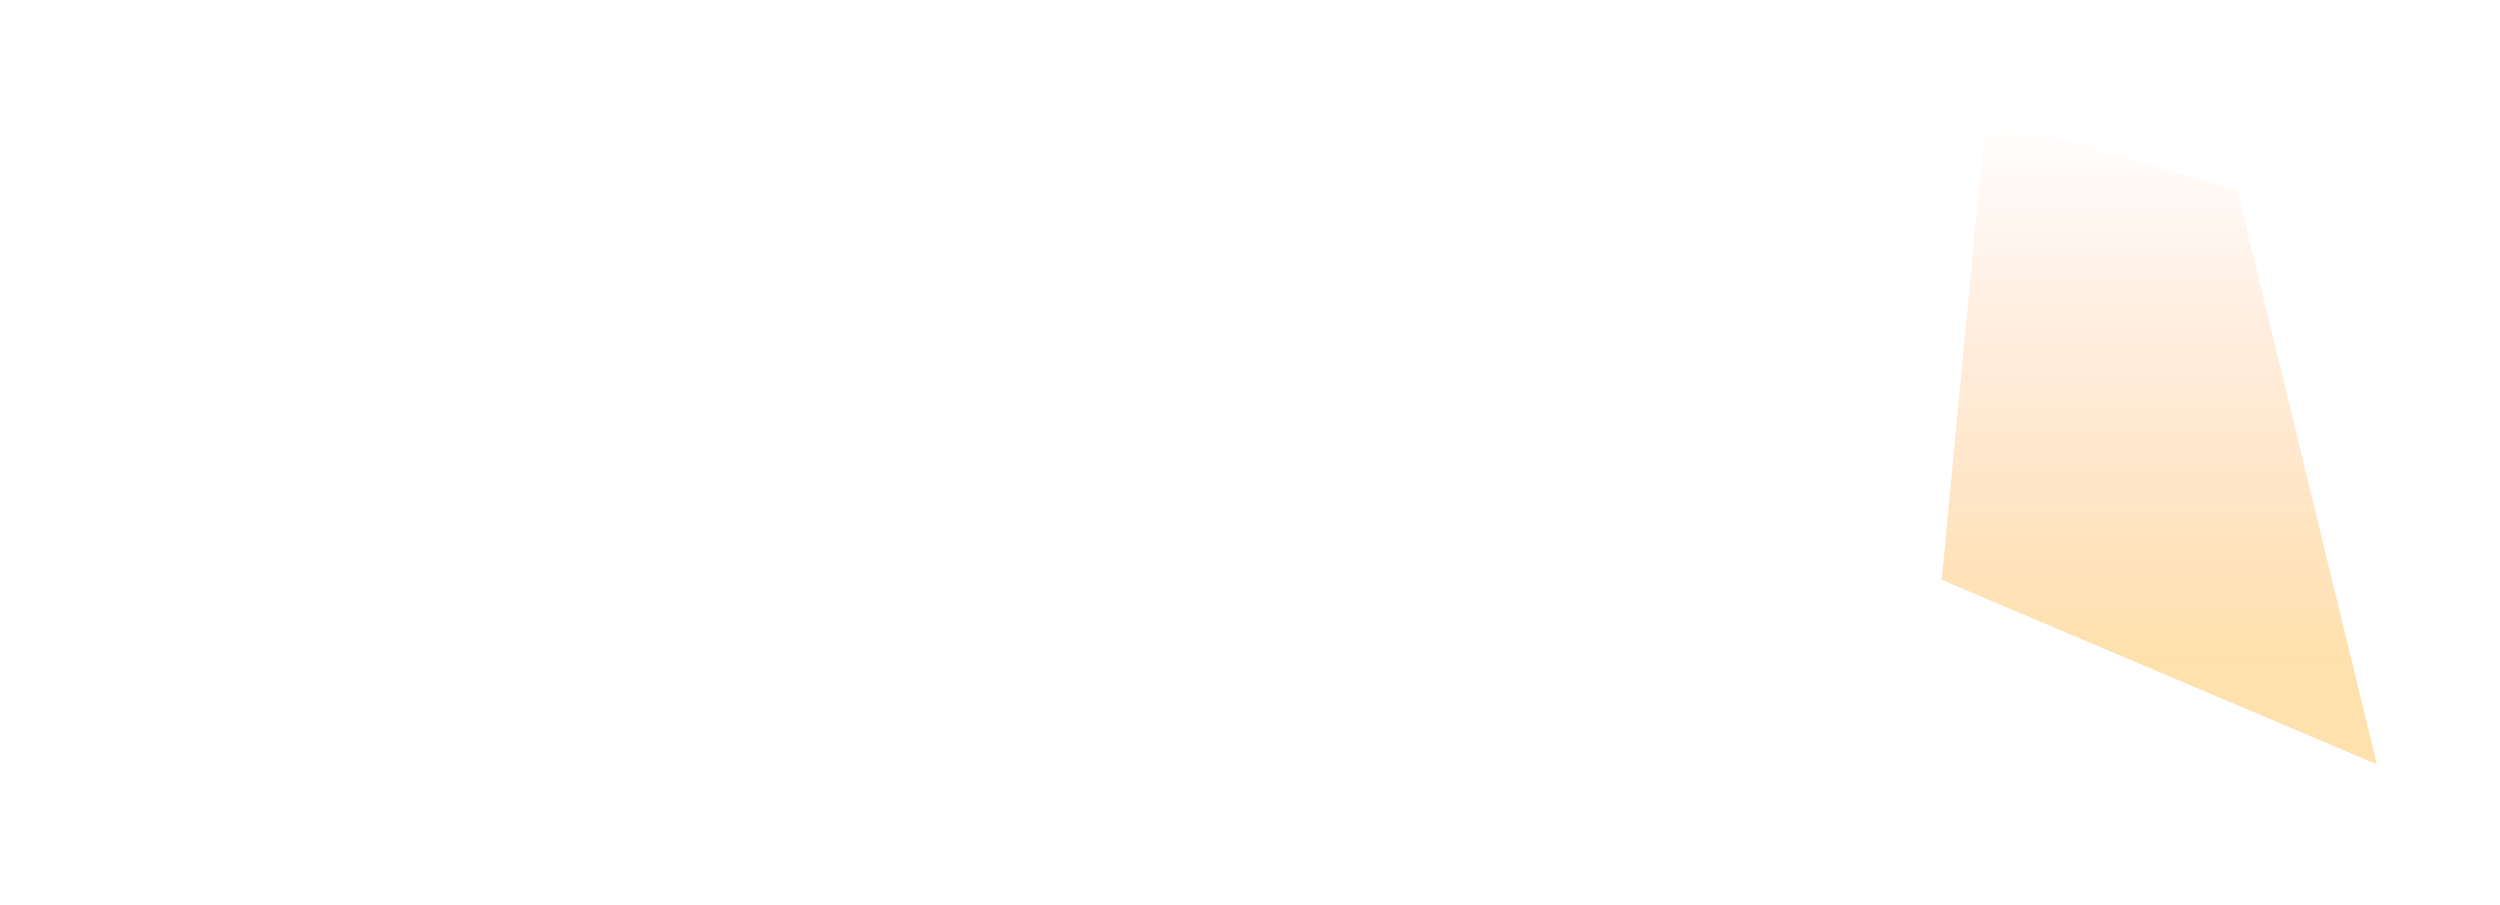
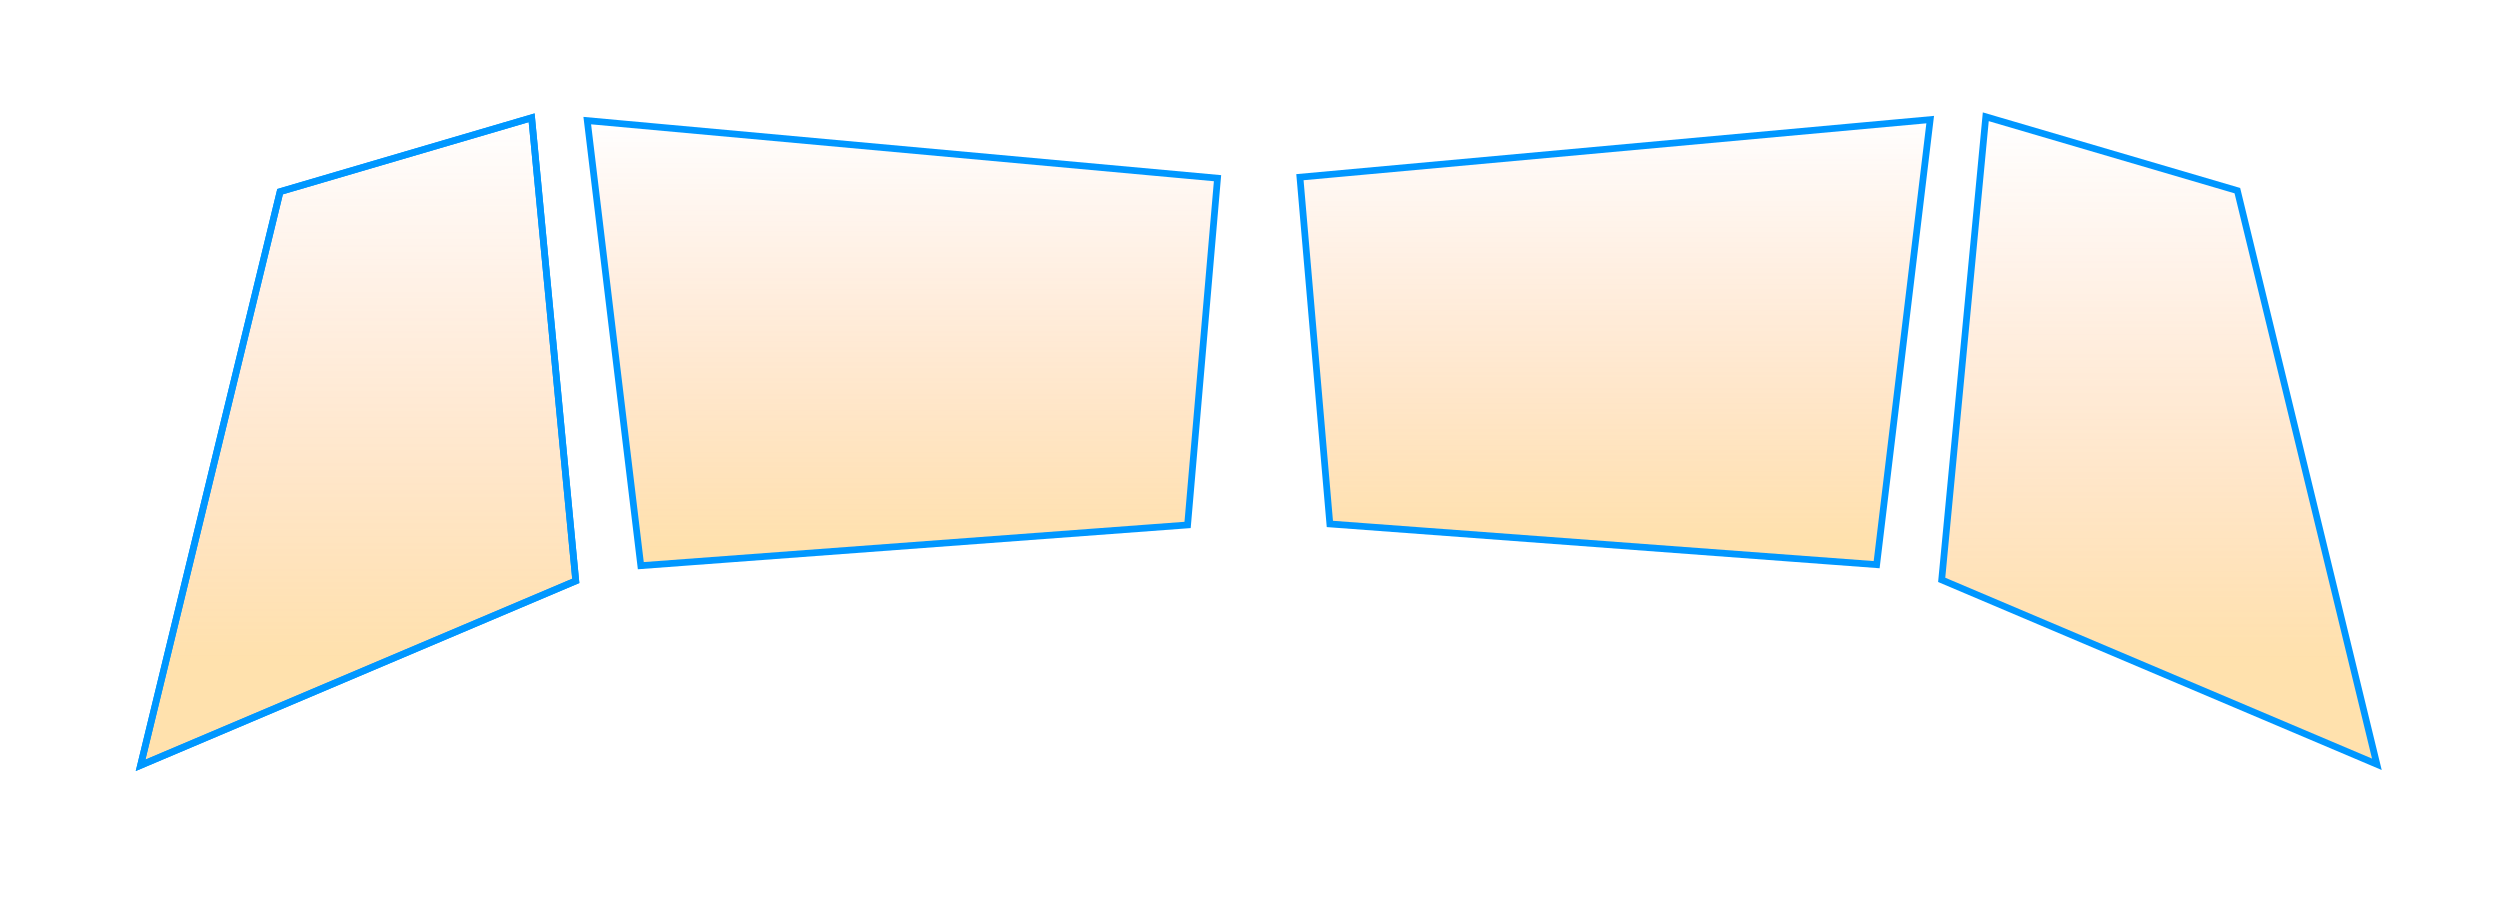
<svg xmlns="http://www.w3.org/2000/svg" xmlns:xlink="http://www.w3.org/1999/xlink" width="210mm" height="76mm" viewBox="0 0 210 76" version="1.1" id="svg75022">
  <defs id="defs75019">
    <linearGradient id="linearGradient134952">
      <stop style="stop-color:#ffa100;stop-opacity:0.321" offset="0" id="stop134948" />
      <stop style="stop-color:#ff5e00;stop-opacity:0" offset="1" id="stop134950" />
    </linearGradient>
    <linearGradient id="linearGradient88565">
      <stop style="stop-color:#ff8b00;stop-opacity:1;" offset="0" id="stop88563" />
    </linearGradient>
    <linearGradient xlink:href="#linearGradient134952" id="linearGradient134250" x1="77.02" y1="46.036" x2="77.02" y2="9.928" gradientUnits="userSpaceOnUse" />
    <linearGradient xlink:href="#linearGradient134952" id="linearGradient134252" x1="31.64" y1="55.237" x2="31.64" y2="9.775" gradientUnits="userSpaceOnUse" />
    <linearGradient xlink:href="#linearGradient134952" id="linearGradient134254" x1="134.076" y1="45.39" x2="134.076" y2="9.656" gradientUnits="userSpaceOnUse" />
    <linearGradient xlink:href="#linearGradient134952" id="linearGradient134256" x1="179.379" y1="55.34" x2="179.379" y2="10.064" gradientUnits="userSpaceOnUse" />
  </defs>
-   <g id="layer13" style="display:none">
+   <g id="layer13" style="display:inline">
    <path style="display:inline;fill:url(#linearGradient134252);fill-opacity:1;stroke:none;stroke-width:0.565;stroke-linecap:butt;stroke-linejoin:miter;stroke-miterlimit:4;stroke-dasharray:none;stroke-opacity:1" d="M 44.659,9.893 23.528,16.099 11.809,64.286 48.364,48.794 Z" id="path84707" />
  </g>
-   <g id="layer14" style="display:none">
+   <g id="layer14" style="display:inline">
    <path style="display:inline;fill:url(#linearGradient134250);fill-opacity:1;stroke:none;stroke-width:0.565;stroke-linecap:butt;stroke-linejoin:miter;stroke-miterlimit:4;stroke-dasharray:none;stroke-opacity:1" d="M 102.272,14.968 99.758,44.095 53.828,47.516 49.33,10.131 Z" id="path84701" />
  </g>
-   <g id="layer15" style="display:none">
+   <g id="layer15" style="display:inline">
    <path style="display:inline;fill:url(#linearGradient134254);fill-opacity:1;stroke:none;stroke-width:0.565;stroke-linecap:butt;stroke-linejoin:miter;stroke-miterlimit:4;stroke-dasharray:none;stroke-opacity:1" d="m 109.194,14.883 2.514,29.128 45.93,3.421 4.498,-37.385 z" id="path84703" />
  </g>
  <g id="layer16" style="display:inline">
    <path style="display:inline;fill:url(#linearGradient134256);fill-opacity:1;stroke:none;stroke-width:0.565;stroke-linecap:butt;stroke-linejoin:miter;stroke-miterlimit:4;stroke-dasharray:none;stroke-opacity:1" d="M 166.806,9.808 187.938,16.014 199.657,64.201 163.102,48.709 Z" id="path84705" />
  </g>
-   <g id="layer1" style="display:none">
+   <g id="layer1" style="display:inline">
    <path style="fill:none;stroke:#0097ff;stroke-width:0.565;stroke-linecap:butt;stroke-linejoin:miter;stroke-miterlimit:4;stroke-dasharray:none;stroke-opacity:1" d="M 102.272,14.968 99.758,44.095 53.828,47.516 49.33,10.131 Z" id="path75126" />
    <path style="fill:none;stroke:#0097ff;stroke-width:0.565;stroke-linecap:butt;stroke-linejoin:miter;stroke-miterlimit:4;stroke-dasharray:none;stroke-opacity:1" d="M 44.659,9.893 23.528,16.099 11.809,64.286 48.364,48.794 Z" id="path76610" />
    <path style="fill:none;stroke:#0097ff;stroke-width:0.565;stroke-linecap:butt;stroke-linejoin:miter;stroke-miterlimit:4;stroke-dasharray:none;stroke-opacity:1" d="m 109.194,14.883 2.514,29.128 45.93,3.421 4.498,-37.385 z" id="path75126-0" />
    <path style="fill:none;stroke:#0097ff;stroke-width:0.565;stroke-linecap:butt;stroke-linejoin:miter;stroke-miterlimit:4;stroke-dasharray:none;stroke-opacity:1" d="M 166.806,9.808 187.938,16.014 199.657,64.201 163.102,48.709 Z" id="path76610-6" />
    <path style="fill:none;stroke:#0097ff;stroke-width:0.565;stroke-linecap:butt;stroke-linejoin:miter;stroke-miterlimit:4;stroke-dasharray:none;stroke-opacity:1" d="M 44.659,9.893 23.528,16.099 11.809,64.286 48.364,48.794 Z" id="path81116" />
  </g>
</svg>
